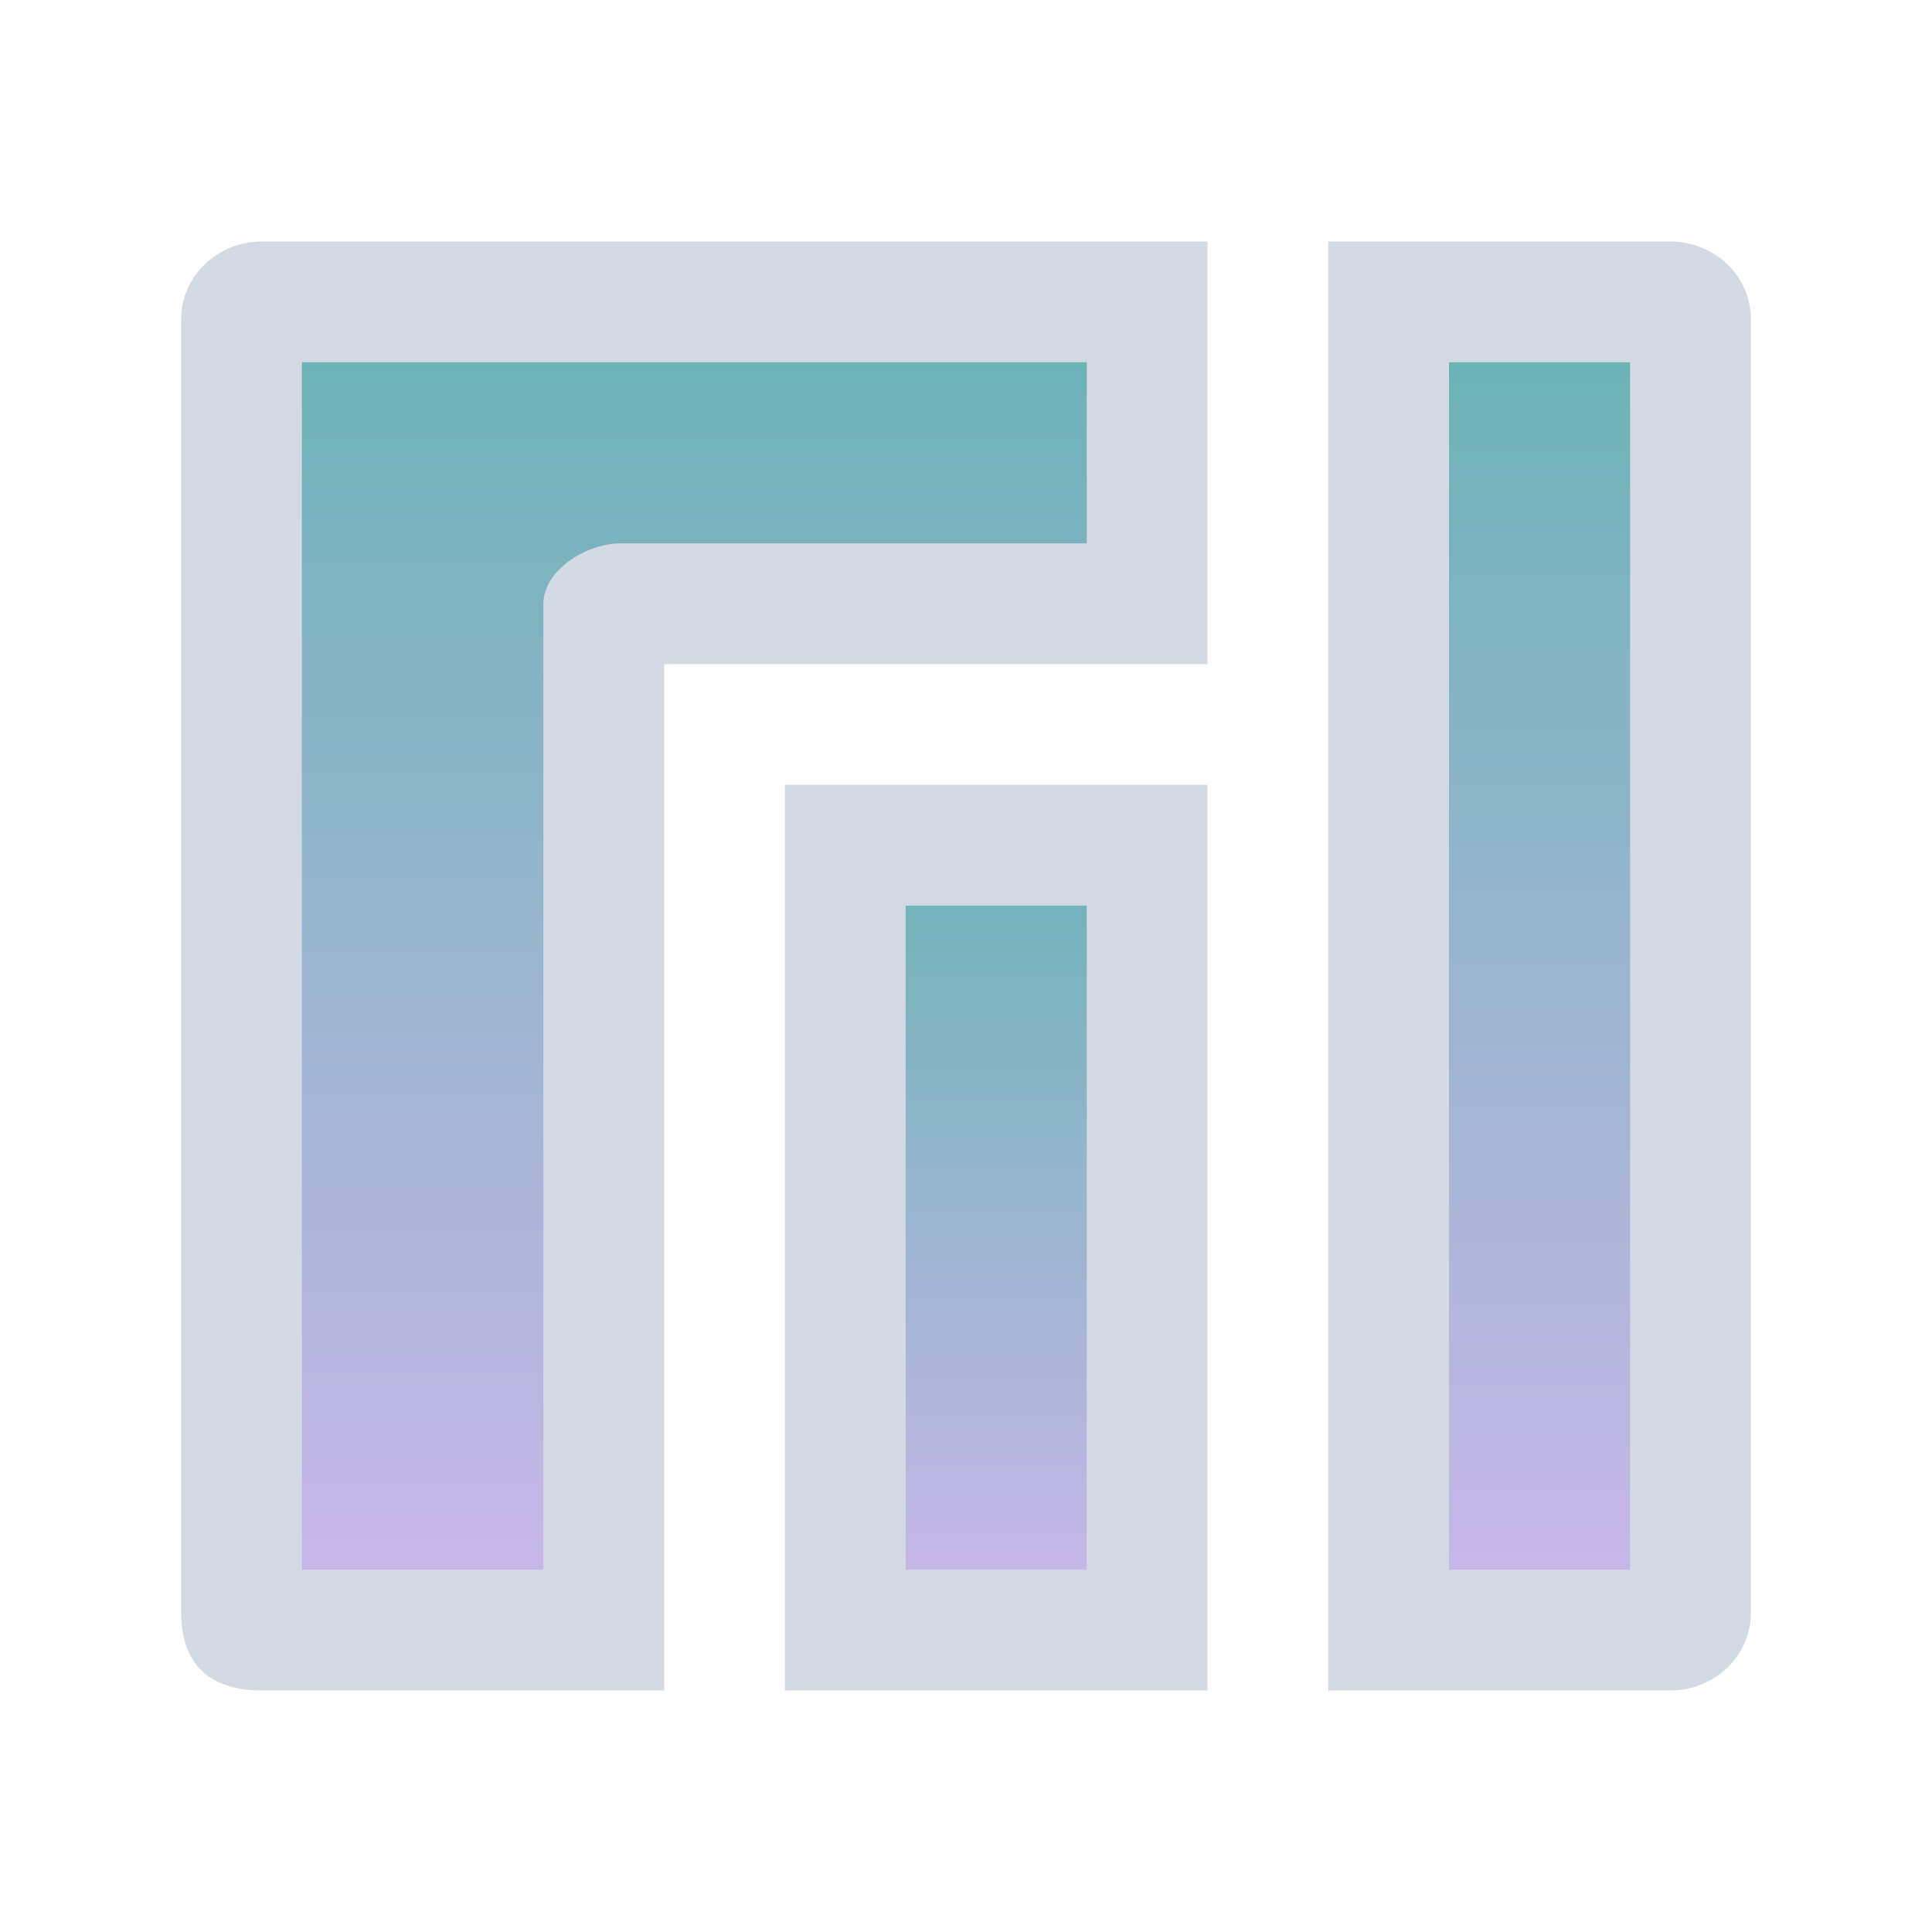
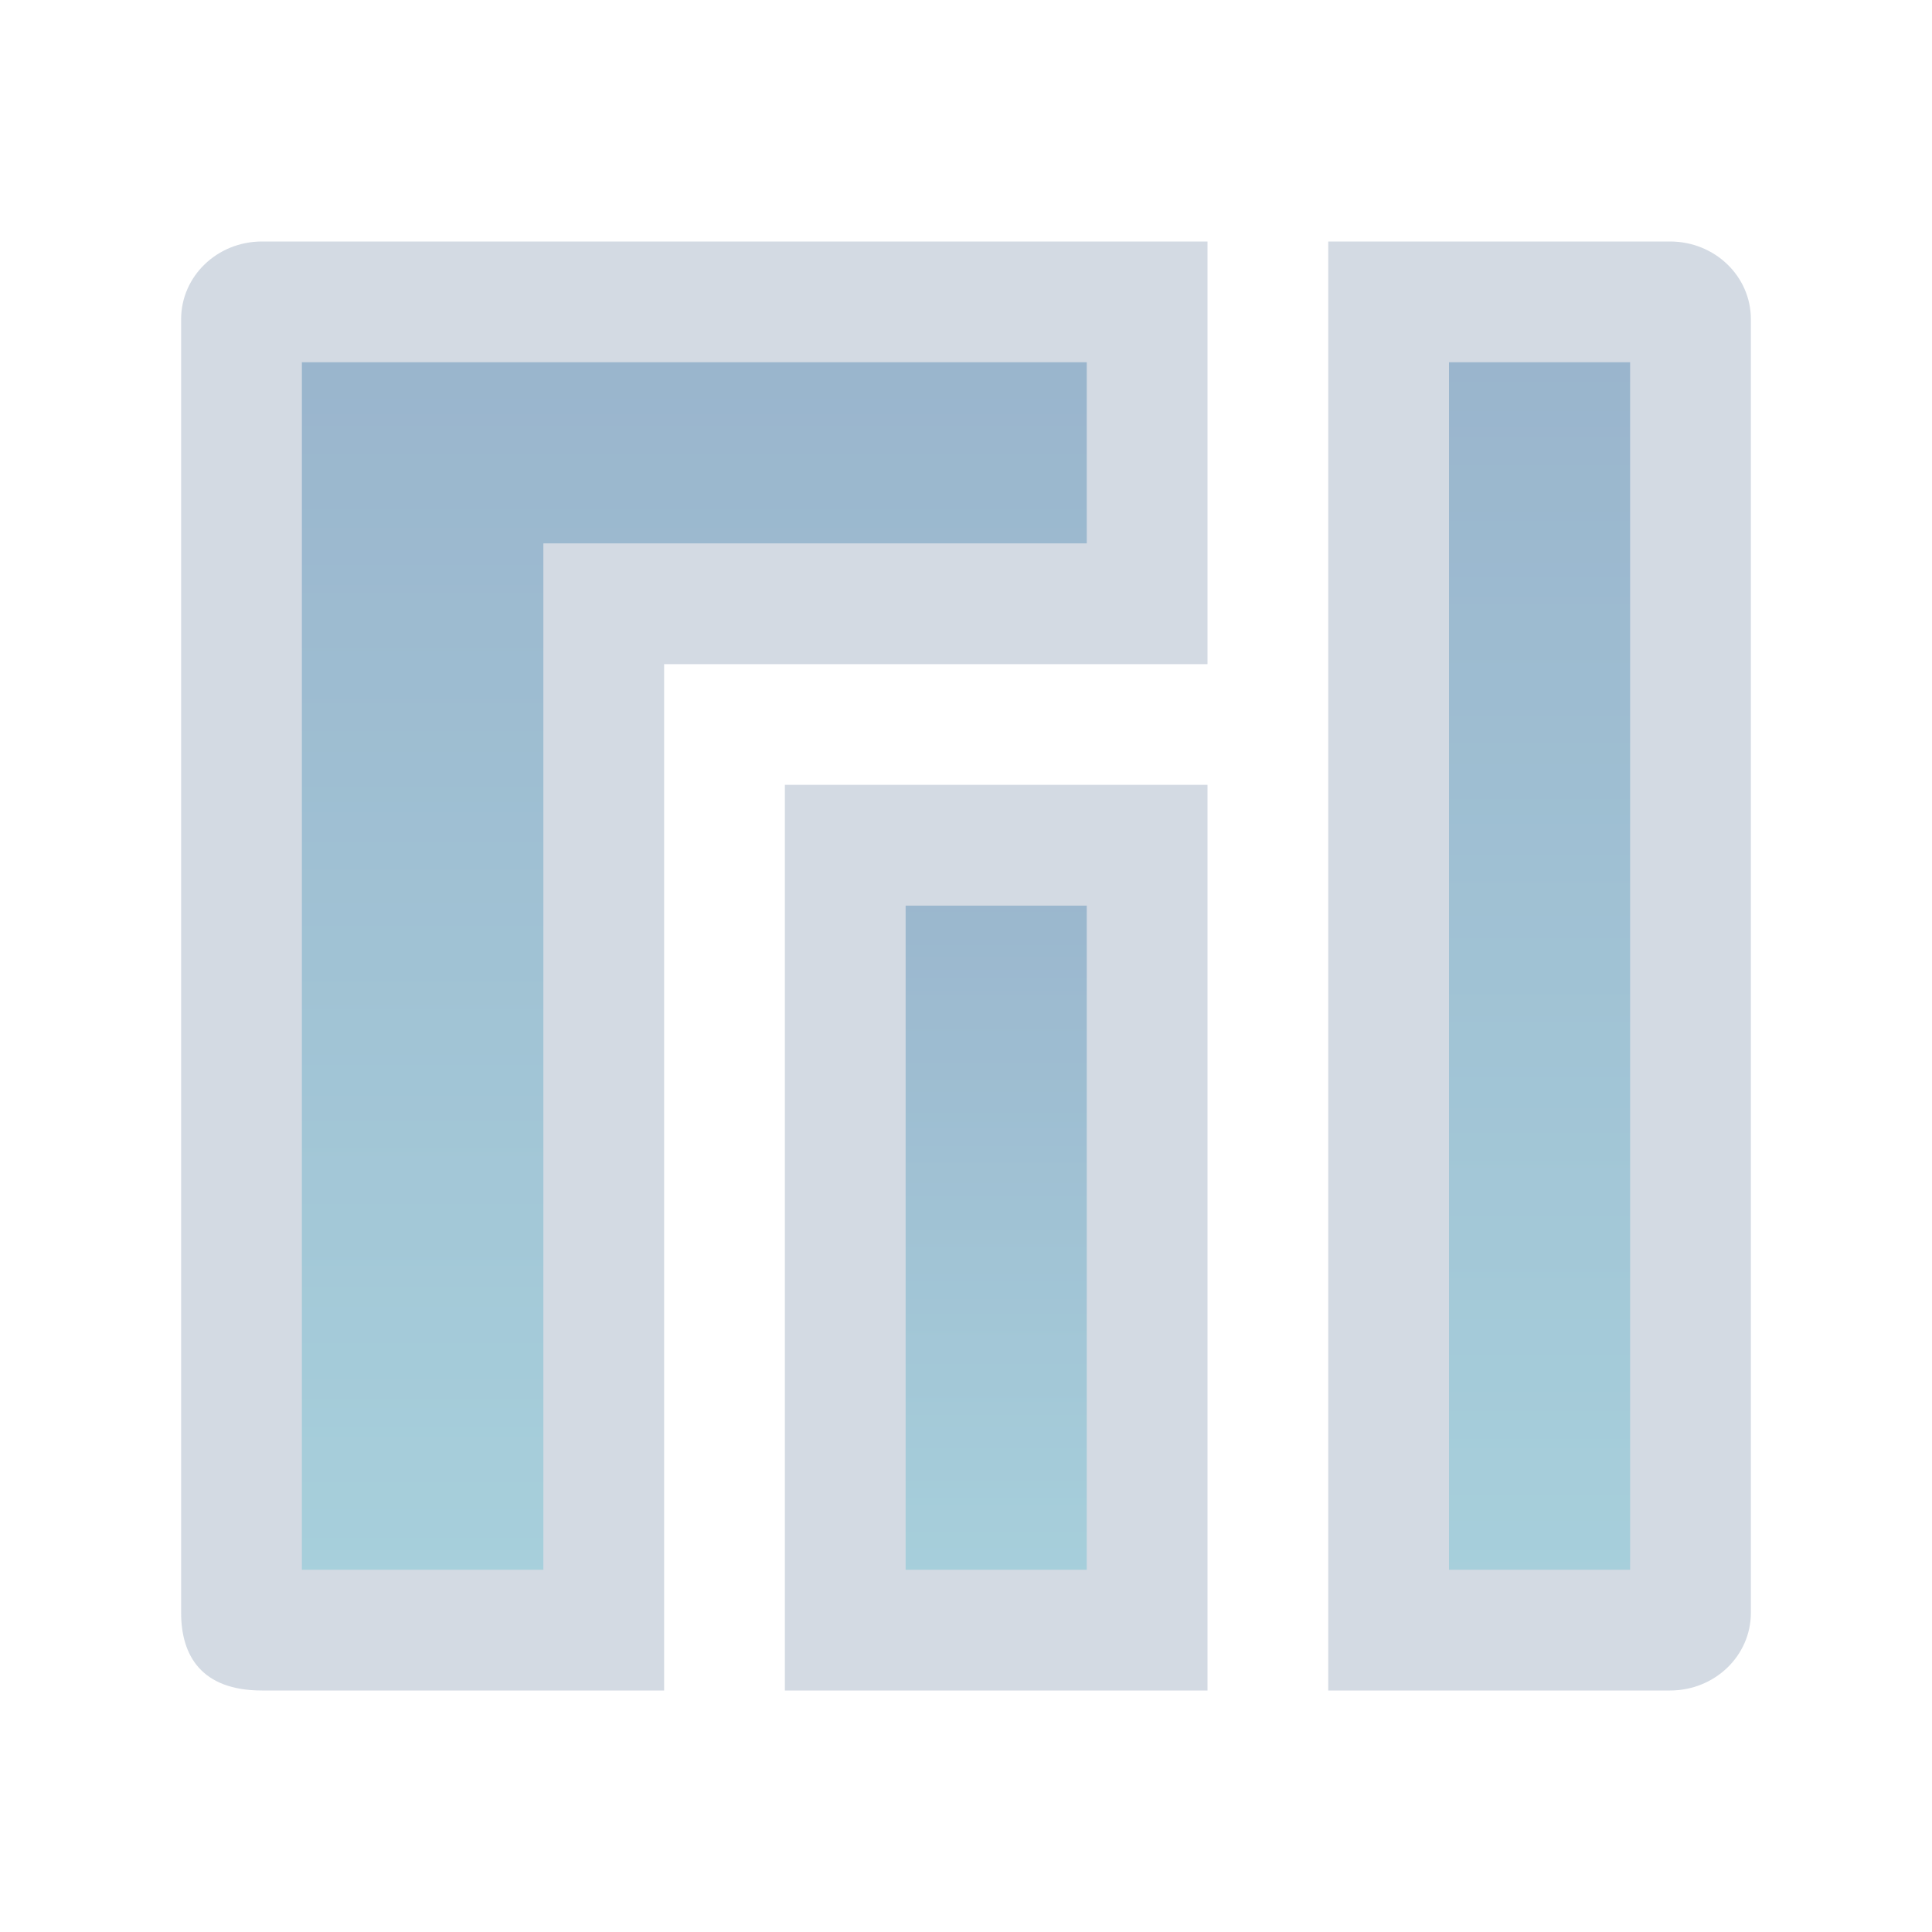
<svg xmlns="http://www.w3.org/2000/svg" xmlns:xlink="http://www.w3.org/1999/xlink" width="32" height="32" version="1" id="svg12">
  <defs id="defs16">
-     <linearGradient xlink:href="#linearGradient4813" id="linearGradient5058" x1="148.961" y1="596.709" x2="148.961" y2="636.015" gradientUnits="userSpaceOnUse" gradientTransform="matrix(0.1773498,0,0,0.5742018,-18.87343,-338.1163)" />
-     <linearGradient id="linearGradient4813">
-       <stop style="stop-color:#008080;stop-opacity:1;" offset="0" id="stop4809" />
-       <stop style="stop-color:#aa87de;stop-opacity:1" offset="1" id="stop4811" />
+     <linearGradient id="linearGradient21293">
+       <stop style="stop-color:#5581aa;stop-opacity:1;" offset="0" id="stop21289" />
+       <stop style="stop-color:#6db2c5;stop-opacity:1;" offset="1" id="stop21291" />
    </linearGradient>
-     <linearGradient xlink:href="#linearGradient4813" id="linearGradient5058-5" x1="148.961" y1="596.709" x2="148.961" y2="636.015" gradientUnits="userSpaceOnUse" gradientTransform="matrix(0.5099997,0,0,0.3462314,-50.67251,-193.3056)" />
-     <linearGradient xlink:href="#linearGradient4813" id="linearGradient3845" gradientUnits="userSpaceOnUse" gradientTransform="matrix(0.1548498,0,0,0.5742018,2.675069,-337.9163)" x1="148.961" y1="596.709" x2="148.961" y2="636.015" />
-     <linearGradient xlink:href="#linearGradient4813" id="linearGradient4853" gradientUnits="userSpaceOnUse" gradientTransform="matrix(0.1440878,0,0,0.4370367,-17.12028,-258.62)" x1="148.961" y1="596.709" x2="148.961" y2="636.015" />
-     <linearGradient xlink:href="#linearGradient4813" id="linearGradient4949" gradientUnits="userSpaceOnUse" gradientTransform="matrix(0.5099997,0,0,0.2746127,-56.07206,-154.7531)" x1="148.961" y1="596.709" x2="148.961" y2="636.015" />
-     <linearGradient xlink:href="#linearGradient4813" id="linearGradient5045" gradientUnits="userSpaceOnUse" gradientTransform="matrix(0.1004925,0,0,0.4621015,4.237443,-274.0638)" x1="148.961" y1="596.709" x2="148.961" y2="636.015" />
+     <linearGradient xlink:href="#linearGradient21293" id="linearGradient5058" x1="148.961" y1="596.709" x2="148.961" y2="636.015" gradientUnits="userSpaceOnUse" gradientTransform="matrix(0.1773498,0,0,0.5742018,-18.87343,-338.1163)" />
+     <linearGradient xlink:href="#linearGradient21293" id="linearGradient5058-5" x1="148.961" y1="596.709" x2="148.961" y2="636.015" gradientUnits="userSpaceOnUse" gradientTransform="matrix(0.5099997,0,0,0.3462314,-50.67251,-193.3056)" />
+     <linearGradient xlink:href="#linearGradient21293" id="linearGradient3845" gradientUnits="userSpaceOnUse" gradientTransform="matrix(0.1548498,0,0,0.5742018,2.675069,-337.9163)" x1="148.961" y1="596.709" x2="148.961" y2="636.015" />
+     <linearGradient xlink:href="#linearGradient21293" id="linearGradient4853" gradientUnits="userSpaceOnUse" gradientTransform="matrix(0.1440878,0,0,0.4370367,-17.12028,-258.62)" x1="148.961" y1="596.709" x2="148.961" y2="636.015" />
+     <linearGradient xlink:href="#linearGradient21293" id="linearGradient4949" gradientUnits="userSpaceOnUse" gradientTransform="matrix(0.5099997,0,0,0.2746127,-56.07206,-154.7531)" x1="148.961" y1="596.709" x2="148.961" y2="636.015" />
+     <linearGradient xlink:href="#linearGradient21293" id="linearGradient5045" gradientUnits="userSpaceOnUse" gradientTransform="matrix(0.1004925,0,0,0.4621015,4.237443,-274.0638)" x1="148.961" y1="596.709" x2="148.961" y2="636.015" />
  </defs>
  <g id="manjaro-settings-manager">
    <rect style="opacity:0.001" width="32" height="32" x="4.494629e-07" y="6.0302739e-08" id="rect7" />
-     <path id="path9068-9-37-8-0-1" d="M 10.674,4.316 3.65,4.316 V 27.284 h 7.094 L 10.9,10 h 7.3 V 4.3 Z" style="display:inline;overflow:visible;visibility:visible;opacity:0.6;fill:url(#linearGradient5058);fill-opacity:1;fill-rule:nonzero;stroke:none;stroke-width:0.447;marker:none" />
-     <path id="path9068-9-37-8-0-1-6" d="m 18.903,13.378 h -5 l 0.195,13.645 4.805,-0.036 z" style="display:inline;overflow:visible;visibility:visible;opacity:0.6;fill:url(#linearGradient5058-5);fill-opacity:1;fill-rule:nonzero;stroke:none;stroke-width:0.588;marker:none" />
-     <path id="path9068-9-37-8-0-1-9" d="M 28.474,4.516 22.341,4.516 V 27.484 h 6.194 z" style="display:inline;overflow:visible;visibility:visible;opacity:0.6;fill:url(#linearGradient3845);fill-opacity:1;fill-rule:nonzero;stroke:none;stroke-width:0.417;marker:none" />
-     <path style="fill:#d3dae3;fill-opacity:1;stroke-width:1.02" d="M 4.339,4 C 3.598,4 3,4.575 3,5.287 V 26.713 C 3,27.425 3.339,28 4.339,28 H 11 V 11 h 9 V 4 Z M 22,4 v 24 h 5.661 C 28.402,28 29,27.425 29,26.713 V 5.287 C 29,4.575 28.402,4 27.661,4 Z M 5,6 H 18 V 9 H 10.28 C 9.706,9 9,9.448 9,10 V 26 h -4 V 26 26 7 Z M 24,6 h 3 c 0,0 0,-0.174 0,0 v 20 0 h -3 z m -11,7 v 15 h 7 V 13 Z m 2,2 h 3 v 11 h -3 z" id="path9-36" />
+     <path id="path9068-9-37-8-0-1" d="M 10.674,4.316 3.65,4.316 V 27.284 h 7.094 L 10.9,10 h 7.3 V 4.3 Z" style="display:inline;overflow:visible;visibility:visible;opacity:0.6;fill:url(#linearGradient5058);fill-opacity:1.0;fill-rule:nonzero;stroke:none;stroke-width:0.447;marker:none" />
+     <path id="path9068-9-37-8-0-1-6" d="m 18.903,13.378 h -5 l 0.195,13.645 4.805,-0.036 z" style="display:inline;overflow:visible;visibility:visible;opacity:0.6;fill:url(#linearGradient5058-5);fill-opacity:1.0;fill-rule:nonzero;stroke:none;stroke-width:0.588;marker:none" />
+     <path id="path9068-9-37-8-0-1-9" d="M 28.474,4.516 22.341,4.516 V 27.484 h 6.194 z" style="display:inline;overflow:visible;visibility:visible;opacity:0.6;fill:url(#linearGradient3845);fill-opacity:1.0;fill-rule:nonzero;stroke:none;stroke-width:0.417;marker:none" />
+     <path style="fill:#d3dae3;fill-opacity:1;stroke-width:1.02" d="M 4.339,4 C 3.598,4 3,4.575 3,5.287 V 26.713 C 3,27.425 3.339,28 4.339,28 H 11 V 11 h 9 V 4 Z M 22,4 v 24 h 5.661 C 28.402,28 29,27.425 29,26.713 V 5.287 C 29,4.575 28.402,4 27.661,4 Z M 5,6 H 18 v 3 l -8,-2e-7 H 9 L 9,26 h -4 V 26 26 7 Z M 24,6 h 3 c 0,0 0,-0.174 0,0 v 20 0 h -3 z m -11,7 v 15 h 7 V 13 Z m 2,2 h 3 v 11 h -3 z" id="path9-36" />
  </g>
  <g id="22-22-manjaro-settings-manager" transform="translate(-34,10)">
    <rect style="opacity:0.001" width="22" height="22" x="0" y="0" id="rect2" />
    <path id="path9068-9-37-8-0-1-2" d="m 6.886,2.012 -5.707,4e-6 L 1,20 H 6 V 6 h 7 V 2 Z" style="display:inline;overflow:visible;visibility:visible;opacity:0.6;fill:url(#linearGradient4853);fill-opacity:1;fill-rule:nonzero;stroke:none;stroke-width:0.351;marker:none" />
-     <path id="path9068-9-37-8-0-1-6-8" d="M 13,10 H 9 v 10 h 4 z" style="display:inline;overflow:visible;visibility:visible;opacity:0.6;fill:url(#linearGradient4949);fill-opacity:1;fill-rule:nonzero;stroke:none;stroke-width:0.524;marker:none" />
-     <path id="path9068-9-37-8-0-1-9-2" d="M 20.98,1.516 17,1.516 V 20 h 4.02 z" style="display:inline;overflow:visible;visibility:visible;opacity:0.6;fill:url(#linearGradient5045);fill-opacity:1;fill-rule:nonzero;stroke:none;stroke-width:0.302;marker:none" />
-     <path style="fill:#d3dae3;fill-opacity:1;stroke-width:0.856" d="M 1.133,1 C 0.506,1 0,1.479 0,2.073 V 19.927 C 0,20.521 0.287,21 1.133,21 H 7 V 7 h 7 v -6 z m 14.867,0 V 21 h 4.867 C 21.494,21 22,20.521 22,19.927 V 2.073 c 0,-0.594 -0.506,-1.073 -1.133,-1.073 z m -14,2 h 10 v 2 H 6 c -0.486,2.7e-5 -1,0.54 -1,1 V 19 H 2 v 0 0 -15 z m 16,0 h 2 v 0 V 19 19 h -2 z m -10,6 V 21 h 6 V 9 Z M 10,11 h 2 v 8 h -2 z" id="path9-3-0" />
+     <path id="path9068-9-37-8-0-1-6-8" d="M 13,10 H 9 v 10 h 4 z" style="display:inline;overflow:visible;visibility:visible;opacity:0.6;fill:url(#linearGradient4949);fill-opacity:1.0;fill-rule:nonzero;stroke:none;stroke-width:0.524;marker:none" />
+     <path id="path9068-9-37-8-0-1-9-2" d="M 20.98,1.516 17,1.516 V 20 h 4.02 z" style="display:inline;overflow:visible;visibility:visible;opacity:0.6;fill:url(#linearGradient5045);fill-opacity:1.0;fill-rule:nonzero;stroke:none;stroke-width:0.302;marker:none" />
+     <path style="fill:#d3dae3;fill-opacity:1;stroke-width:0.856" d="M 1.133,1 C 0.506,1 0,1.479 0,2.073 V 19.927 C 0,20.521 0.287,21 1.133,21 H 7 V 7 h 7 v -6 z m 14.867,0 V 21 h 4.867 C 21.494,21 22,20.521 22,19.927 V 2.073 c 0,-0.594 -0.506,-1.073 -1.133,-1.073 z m -14,2 h 10 v 2 H 6 l -1,0 V 19 H 2 v 0 0 -15 z m 16,0 h 2 v 0 V 19 19 h -2 z m -10,6 V 21 h 6 V 9 Z M 10,11 h 2 v 8 h -2 z" id="path9-3-0" />
  </g>
</svg>
